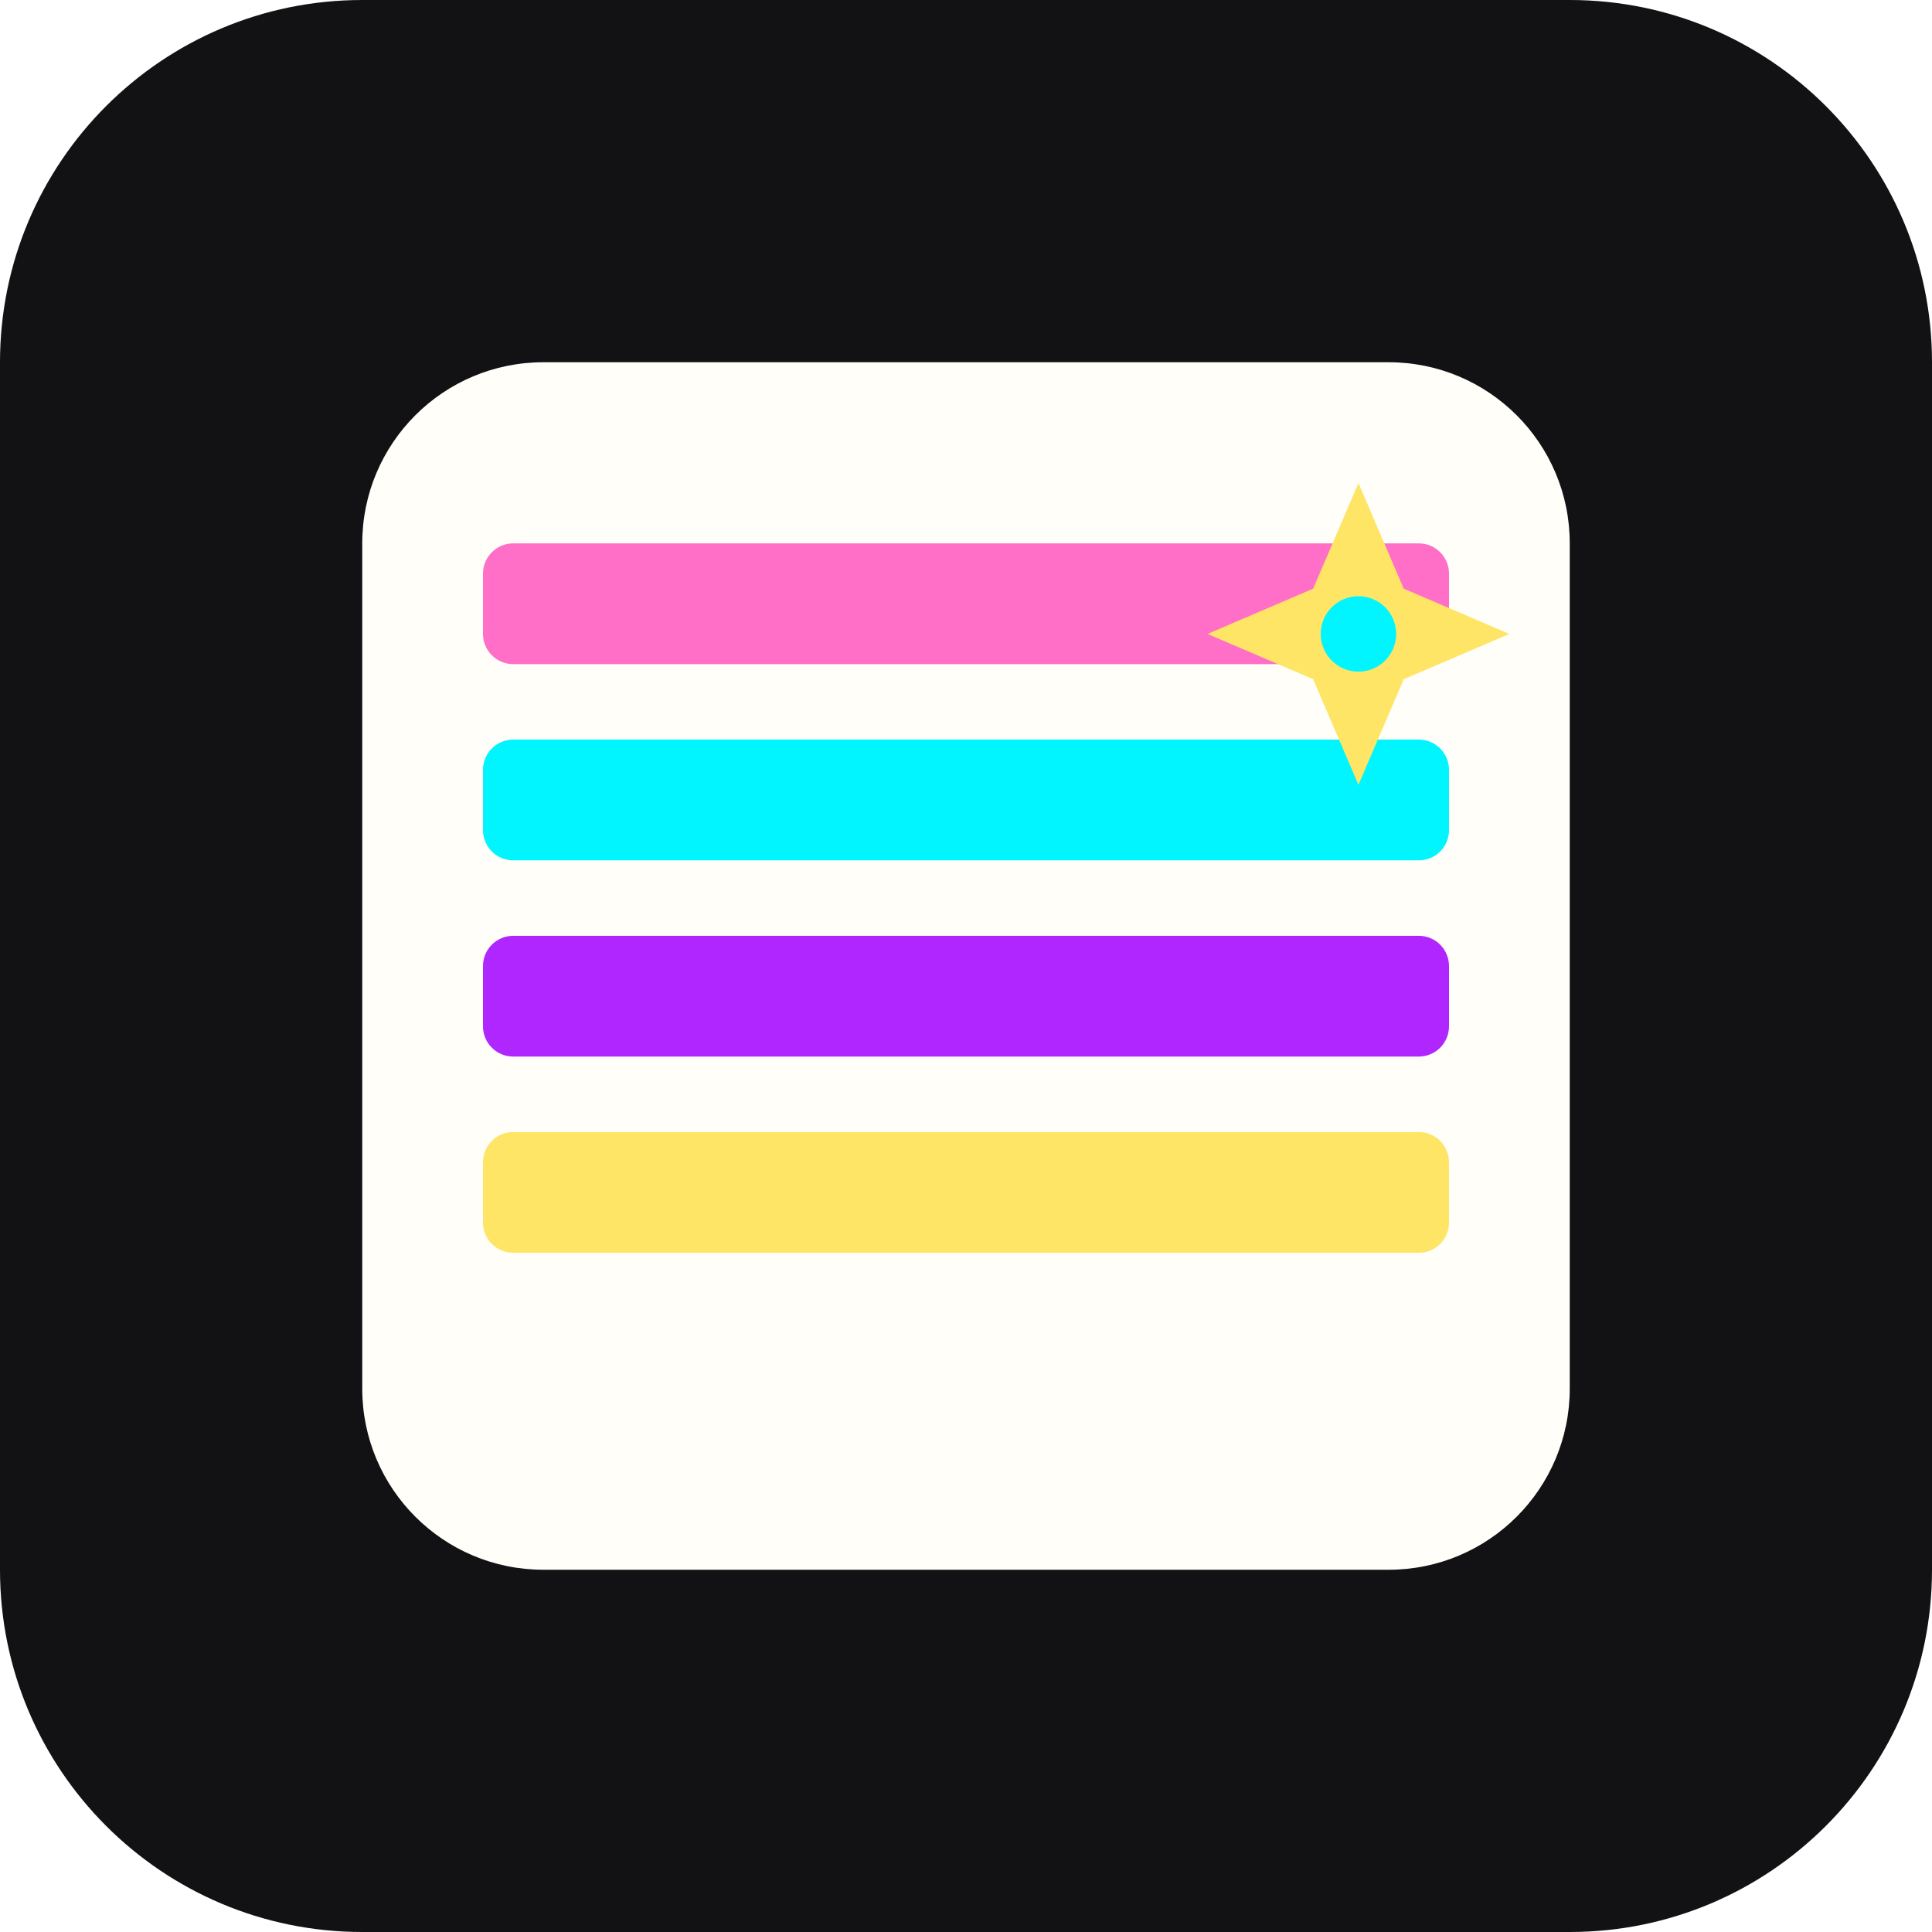
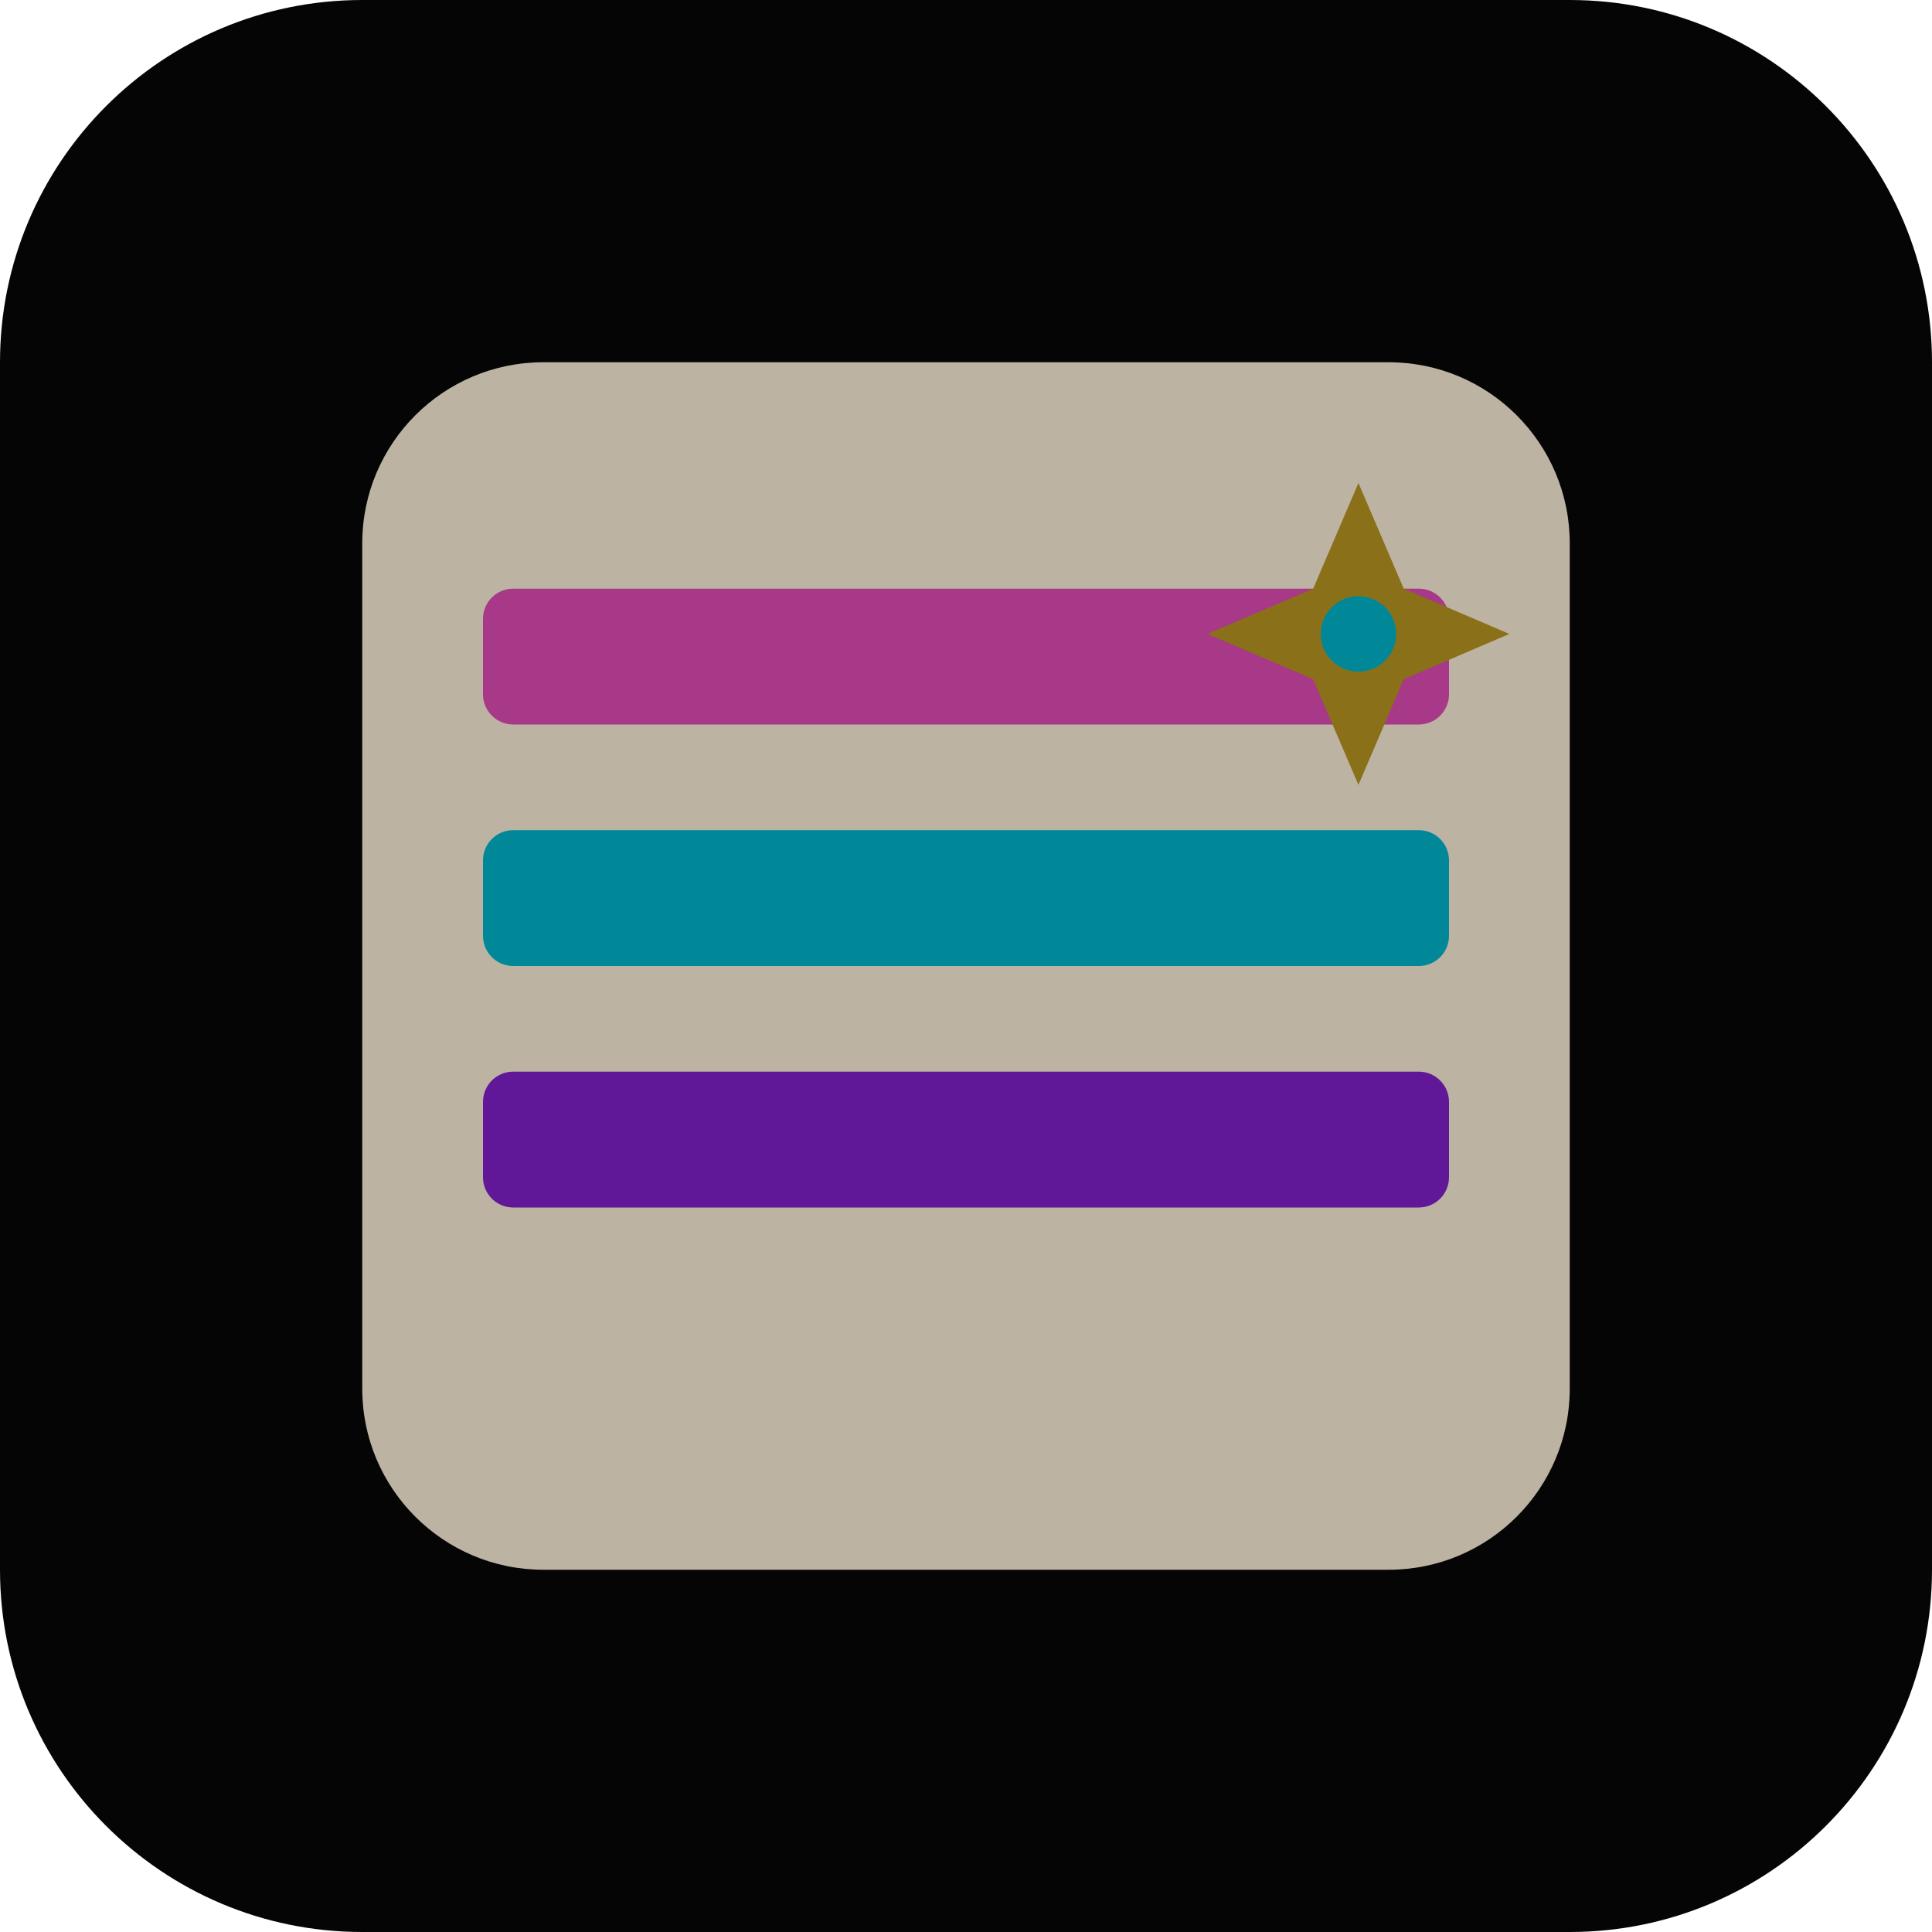
<svg xmlns="http://www.w3.org/2000/svg" viewBox="0 0 512 512" role="img" aria-label="Neon tile note icon">
-   <rect width="512" height="512" rx="96" fill="#121214" />
-   <rect x="96" y="96" width="320" height="320" rx="48" fill="#FFFEF9" />
-   <rect x="128" y="144" width="256" height="32" rx="8" fill="#FF6EC7" />
-   <rect x="128" y="196" width="256" height="32" rx="8" fill="#00F5FF" />
-   <rect x="128" y="248" width="256" height="32" rx="8" fill="#B026FF" />
-   <rect x="128" y="300" width="256" height="32" rx="8" fill="#FFE566" />
-   <polygon points="360,128 372,156 400,168 372,180 360,208 348,180 320,168 348,156" fill="#FFE566" />
-   <circle cx="360" cy="168" r="10" fill="#00F5FF" />
+   <rect width="512" height="512" rx="96" fill="#050506" />
+   <rect x="96" y="96" width="320" height="320" rx="48" fill="#BDB3A3" />
+   <rect x="128" y="156" width="256" height="36" rx="8" fill="#A83888" />
+   <rect x="128" y="220" width="256" height="36" rx="8" fill="#008899" />
+   <rect x="128" y="284" width="256" height="36" rx="8" fill="#601898" />
+   <polygon points="360,128 372,156 400,168 372,180 360,208 348,180 320,168 348,156" fill="#8A7018" />
+   <circle cx="360" cy="168" r="10" fill="#008899" />
</svg>
